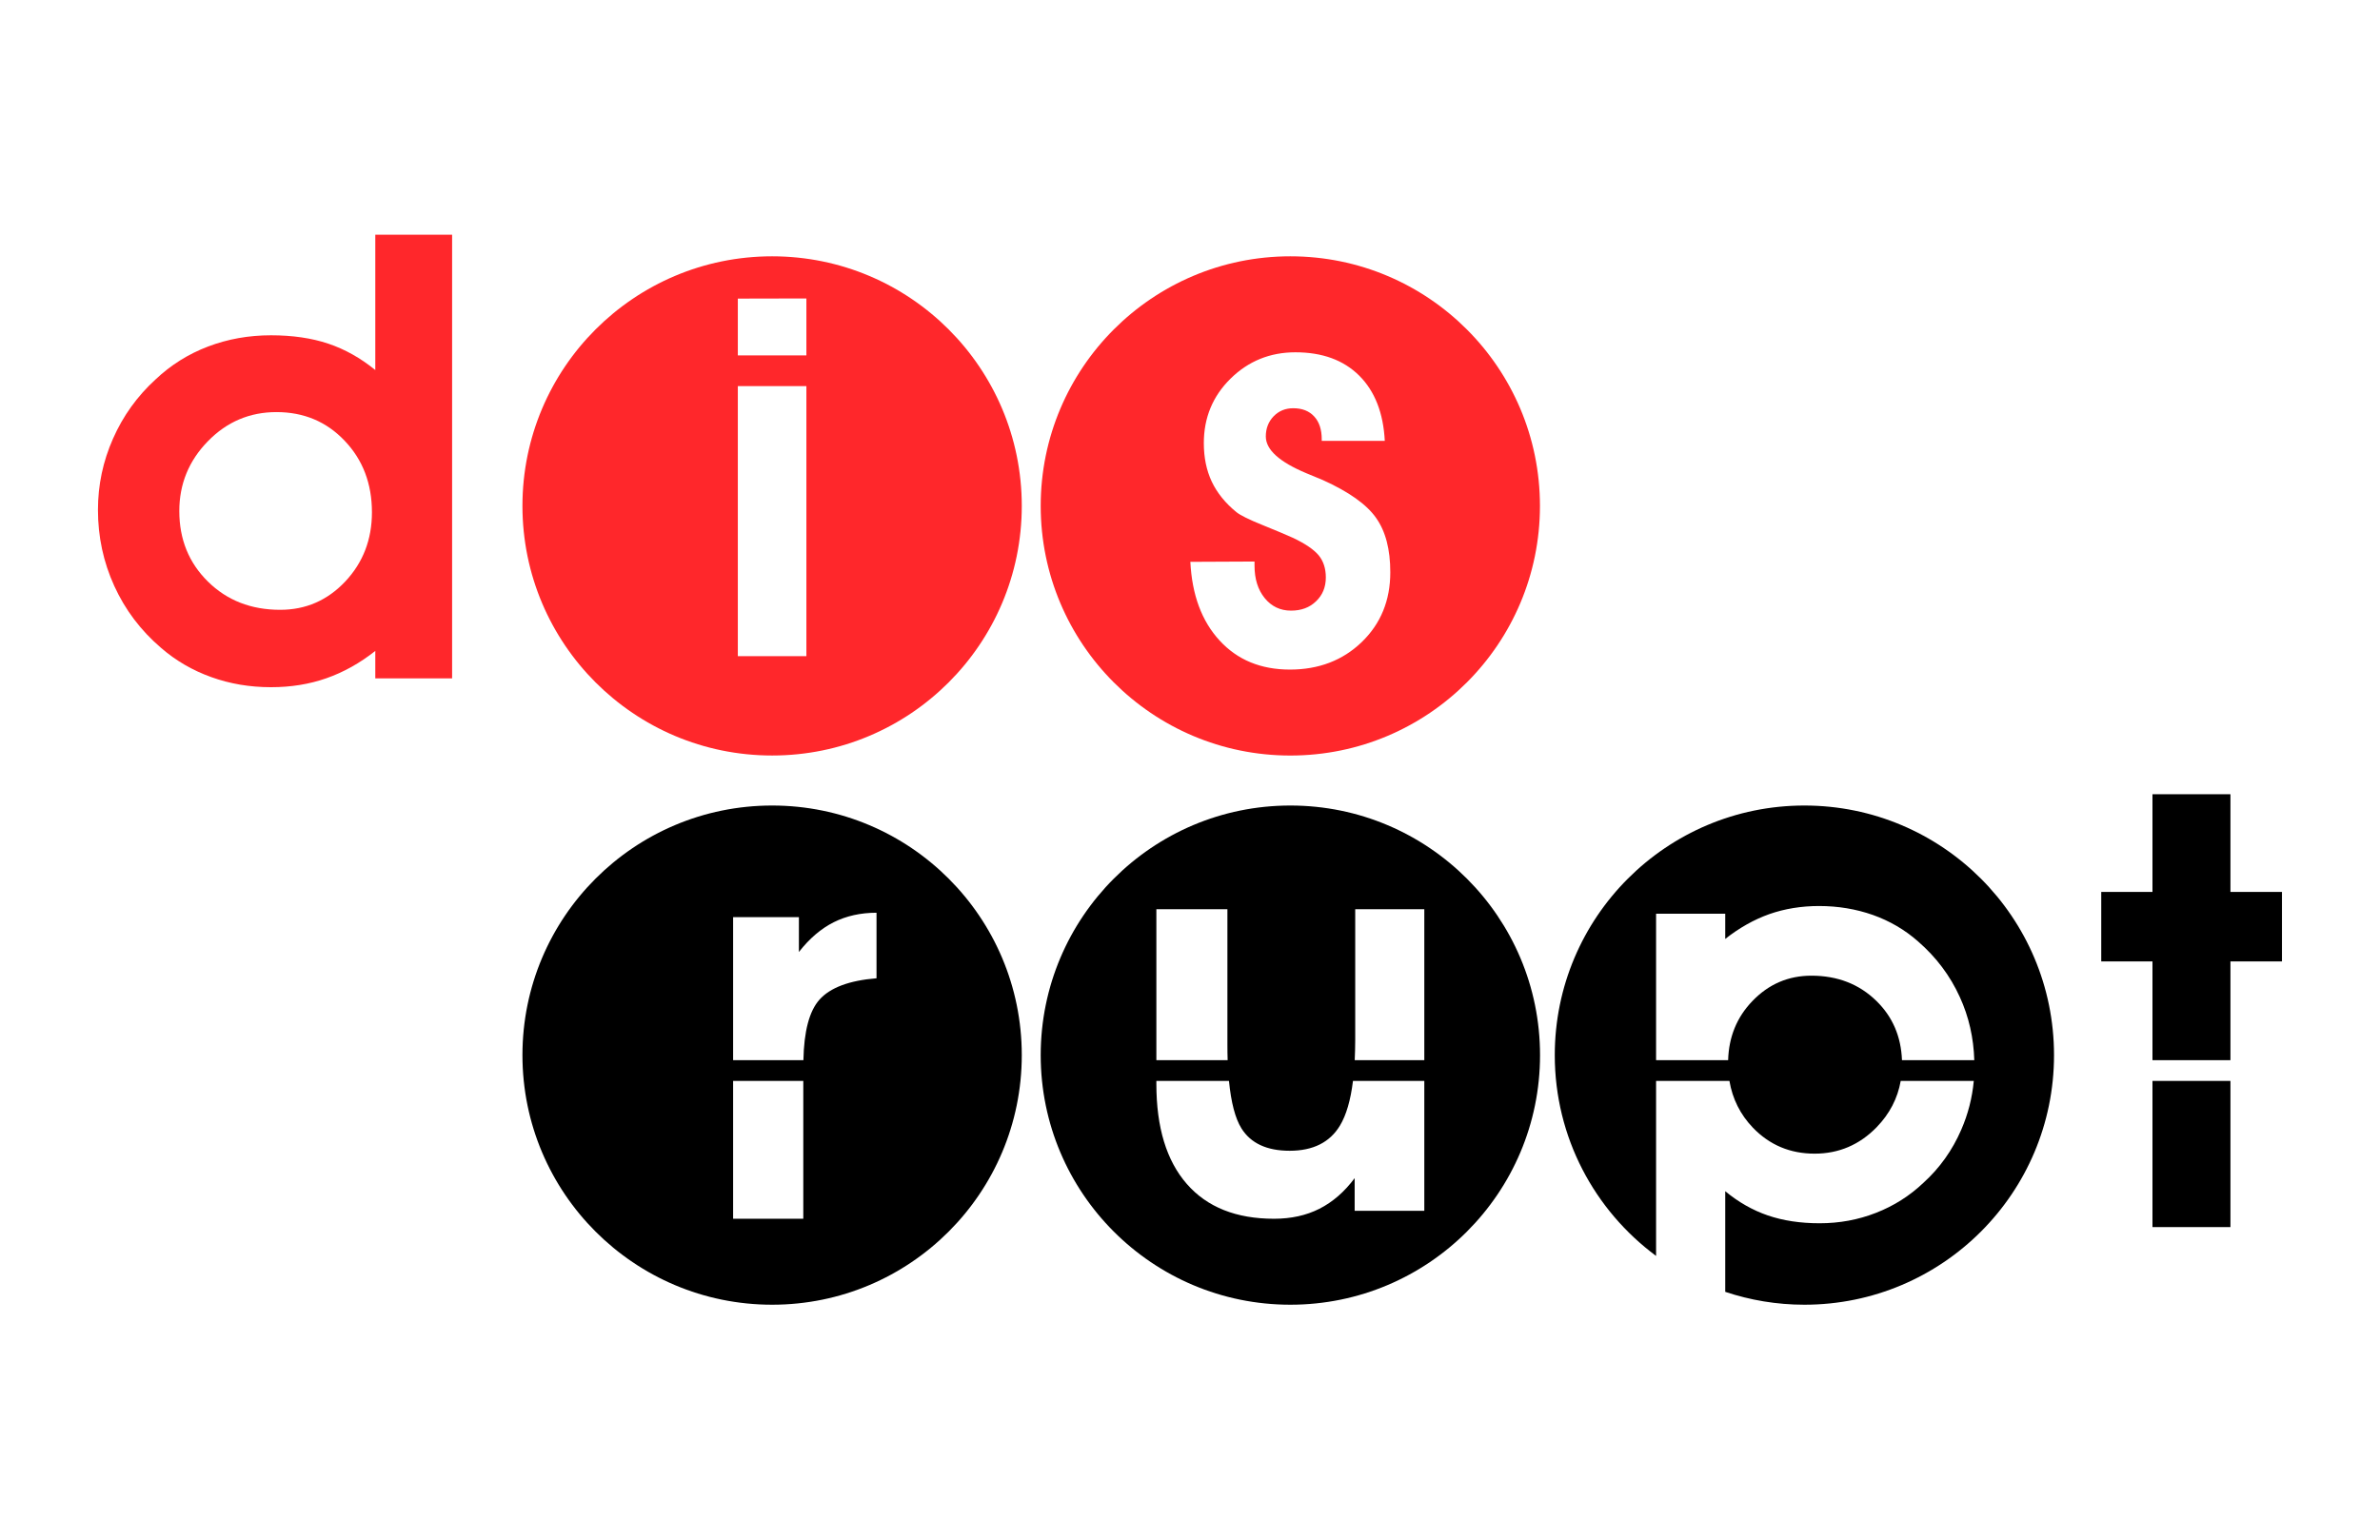
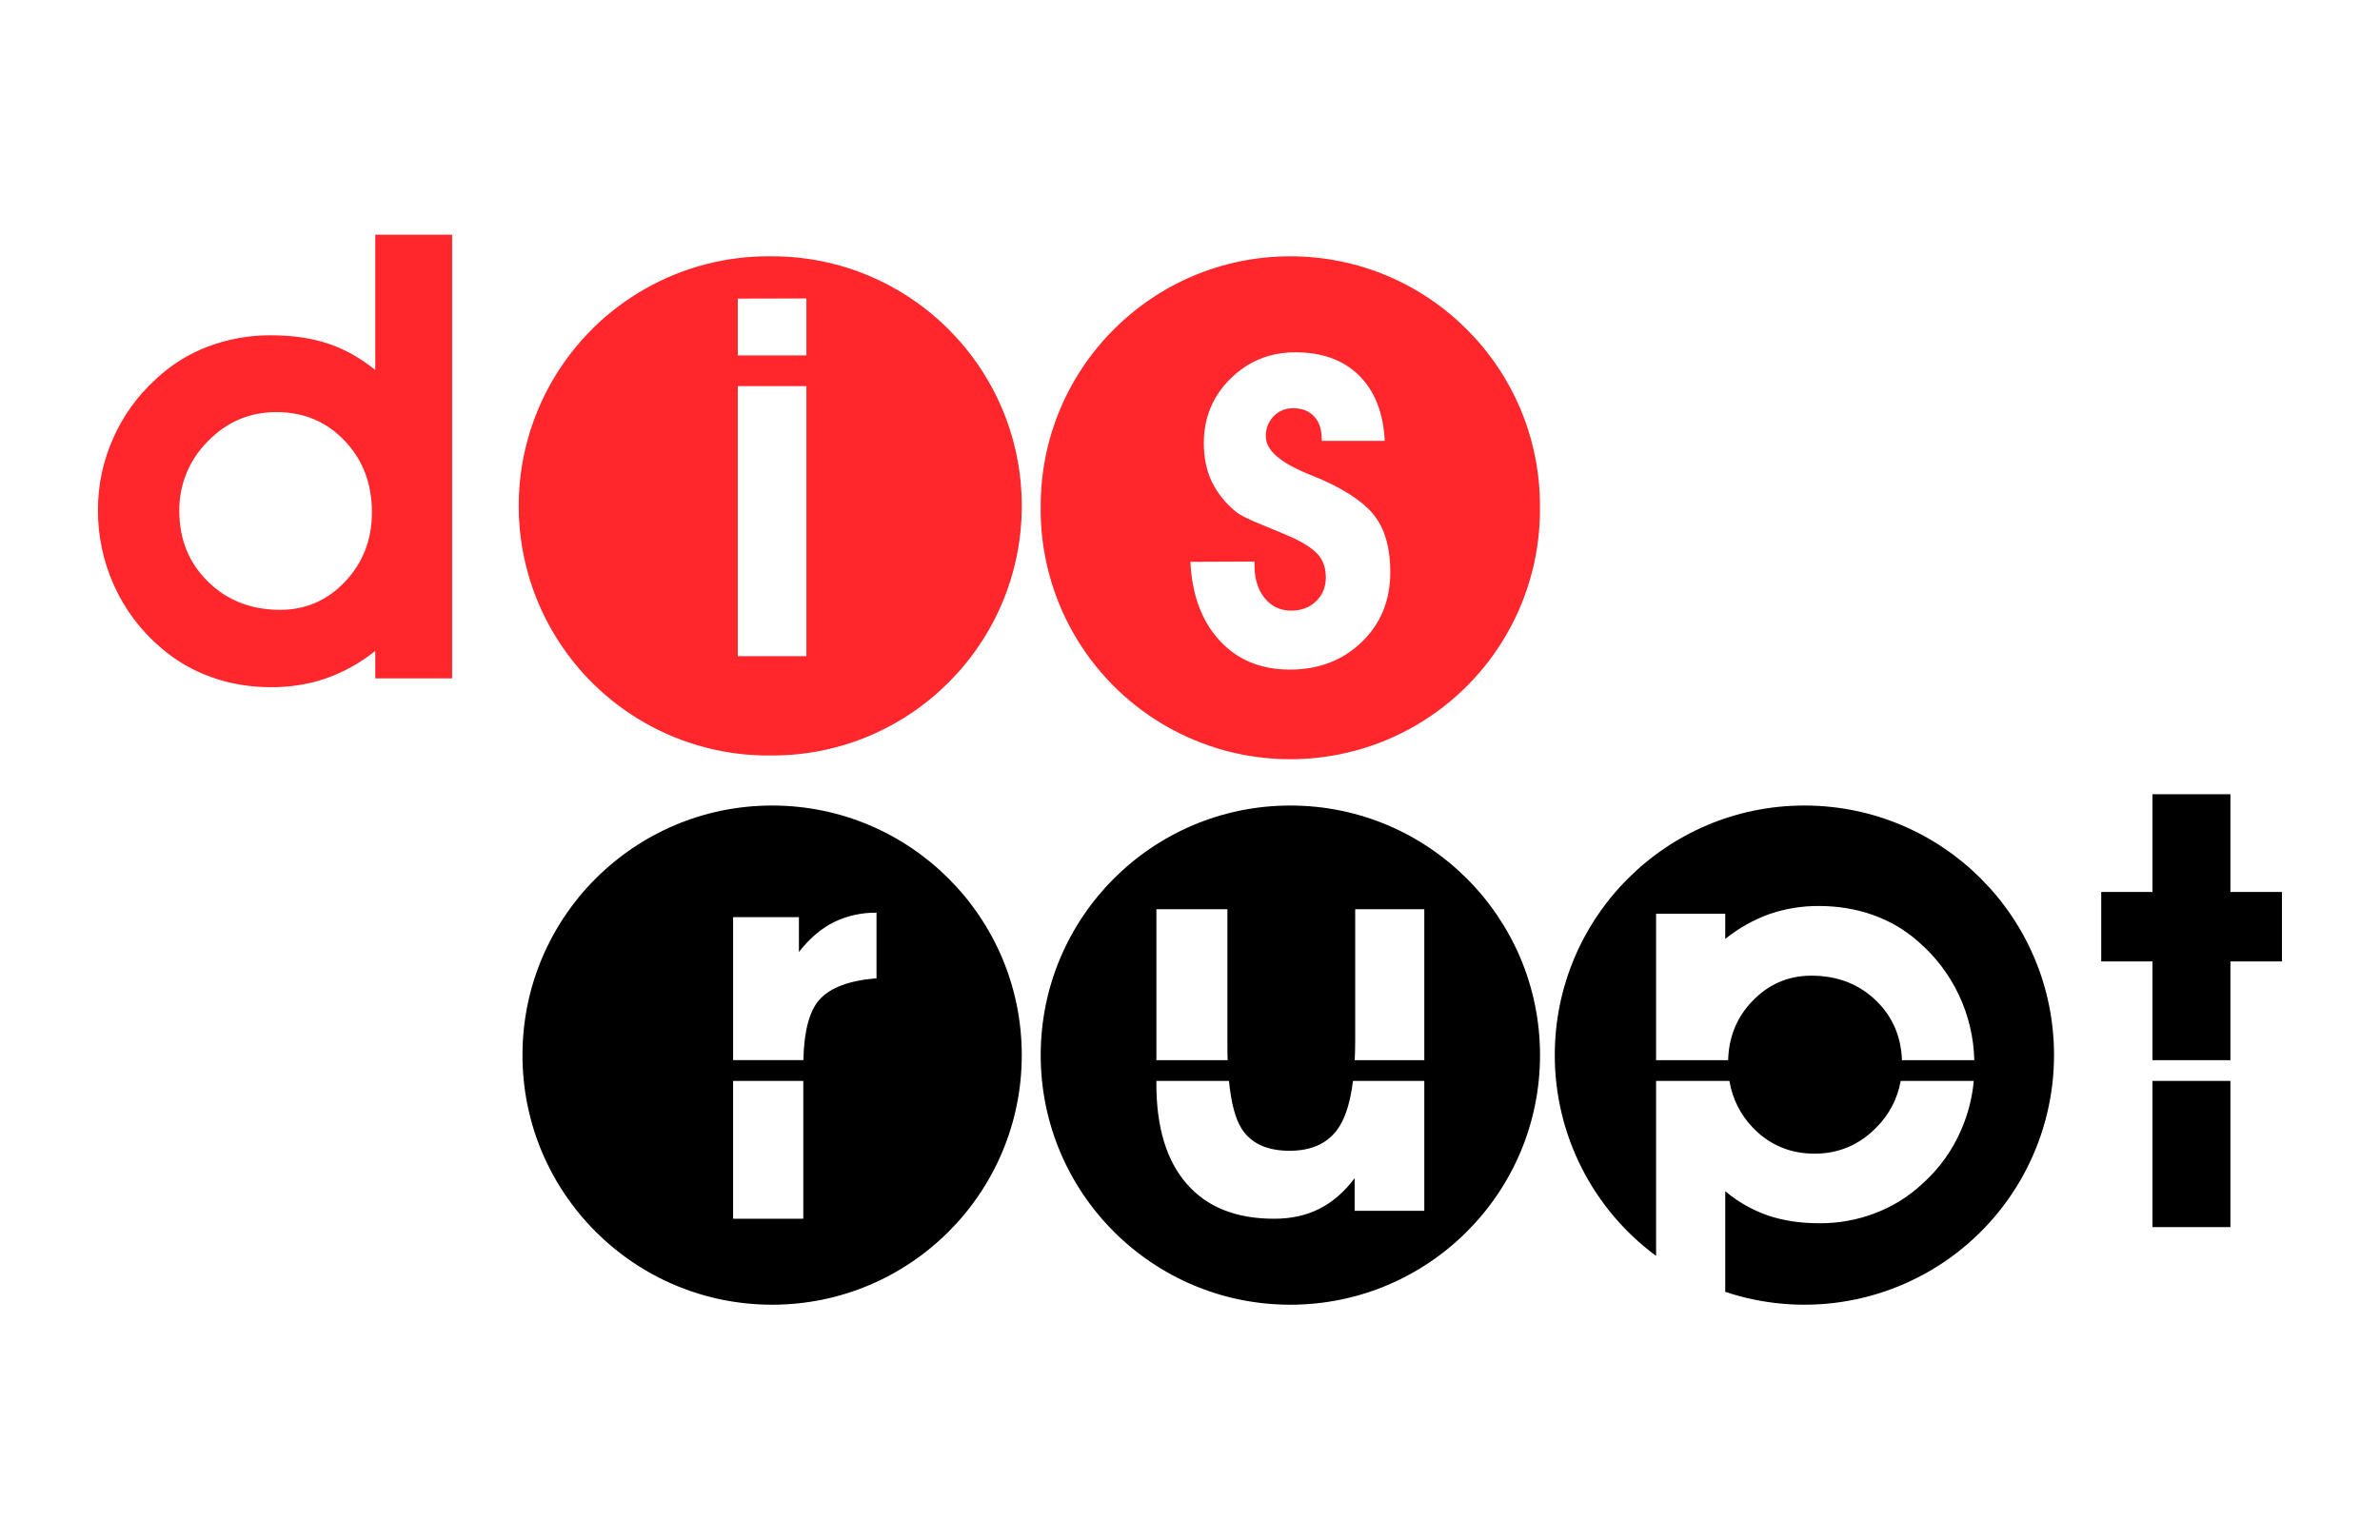
- <svg xmlns="http://www.w3.org/2000/svg" width="100%" height="100%" viewBox="0 0 85 55" version="1.1" xml:space="preserve" style="fill-rule:evenodd;clip-rule:evenodd;stroke-linejoin:round;stroke-miterlimit:1.414;">
-   <g transform="matrix(1,0,0,1,-7017,-1889)">
-     <g id="Artboard8" transform="matrix(0.833413,0,0,0.891877,1168.94,766.359)">
-       <rect x="7017" y="1258.74" width="101.99" height="61.668" style="fill:none;" />
-       <g id="logo" transform="matrix(0.15158,0,0,0.141644,5630.2,1254.27)">
-         <g transform="matrix(8.33333,0,0,8.33333,4979.63,0)">
-           <path d="M512.939,21.171C512.939,20.199 512.631,19.389 512.011,18.74C511.396,18.093 510.626,17.77 509.701,17.77C508.793,17.77 508.015,18.099 507.371,18.762C506.726,19.423 506.404,20.212 506.404,21.129C506.404,22.087 506.728,22.885 507.377,23.523C508.023,24.16 508.841,24.479 509.826,24.479C510.695,24.479 511.429,24.159 512.034,23.518C512.636,22.878 512.939,22.095 512.939,21.171M513.053,16.343L513.053,11.752L515.659,11.752L515.659,26.806L513.053,26.806L513.053,25.874C512.53,26.289 511.976,26.597 511.398,26.8C510.818,27.004 510.191,27.105 509.515,27.105C508.798,27.105 508.123,26.991 507.49,26.763C506.855,26.536 506.287,26.206 505.785,25.771C505.093,25.179 504.566,24.478 504.197,23.668C503.828,22.858 503.644,21.997 503.644,21.088C503.644,20.247 503.814,19.441 504.156,18.669C504.496,17.898 504.978,17.229 505.597,16.663C506.115,16.173 506.707,15.801 507.377,15.546C508.044,15.292 508.757,15.164 509.515,15.164C510.246,15.164 510.894,15.259 511.459,15.448C512.025,15.638 512.554,15.936 513.053,16.343" style="fill:rgb(255,39,43);fill-rule:nonzero;" />
-         </g>
-         <g transform="matrix(8.33333,0,0,8.33333,4979.63,0)">
-           <path d="M527.678,15.846L525.352,15.846L525.352,13.919L527.678,13.914L527.678,15.846ZM527.678,26.052L525.352,26.052L525.352,16.888L527.678,16.888L527.678,26.052ZM526.516,12.484C521.836,12.484 518.045,16.277 518.045,20.953C518.045,25.631 521.836,29.423 526.516,29.423C531.194,29.423 534.985,25.631 534.985,20.953C534.985,16.277 531.194,12.484 526.516,12.484" style="fill:rgb(255,39,43);fill-rule:nonzero;" />
-         </g>
-         <g transform="matrix(8.33333,0,0,8.33333,4979.63,0)">
-           <path d="M546.52,25.572C545.874,26.195 545.061,26.507 544.082,26.507C543.096,26.507 542.3,26.179 541.696,25.521C541.09,24.863 540.76,23.973 540.704,22.851L542.881,22.841L542.881,22.981C542.881,23.433 542.997,23.801 543.227,24.083C543.456,24.364 543.754,24.507 544.12,24.507C544.467,24.507 544.75,24.402 544.968,24.19C545.189,23.98 545.3,23.709 545.3,23.38C545.3,23.077 545.218,22.827 545.059,22.632C544.896,22.436 544.61,22.239 544.194,22.041C543.957,21.934 543.61,21.788 543.151,21.602C542.692,21.417 542.399,21.271 542.268,21.166C541.889,20.857 541.61,20.509 541.43,20.129C541.25,19.746 541.161,19.312 541.161,18.822C541.161,17.96 541.463,17.23 542.067,16.635C542.672,16.04 543.406,15.741 544.268,15.741C545.18,15.741 545.901,16.005 546.432,16.532C546.961,17.059 547.252,17.798 547.3,18.747L545.161,18.747L545.161,18.691C545.161,18.363 545.077,18.104 544.905,17.918C544.735,17.733 544.499,17.639 544.194,17.639C543.925,17.639 543.706,17.731 543.528,17.913C543.352,18.097 543.264,18.325 543.264,18.597C543.264,19.045 543.721,19.46 544.641,19.845C544.883,19.943 545.067,20.022 545.198,20.076C546.079,20.474 546.682,20.901 547.002,21.357C547.327,21.813 547.487,22.427 547.487,23.204C547.487,24.159 547.165,24.948 546.52,25.572M544.096,12.484C539.418,12.484 535.627,16.277 535.627,20.953C535.627,25.632 539.418,29.424 544.096,29.424C548.774,29.424 552.564,25.632 552.564,20.953C552.564,16.277 548.774,12.484 544.096,12.484" style="fill:rgb(255,39,43);fill-rule:nonzero;" />
-         </g>
-         <g transform="matrix(8.33333,0,0,8.33333,4979.63,0)">
-           <path d="M530.057,36.982C529.133,37.057 528.487,37.298 528.121,37.708C527.776,38.095 527.596,38.781 527.577,39.76L525.192,39.76L525.192,34.907L527.424,34.907L527.424,36.09C527.784,35.629 528.178,35.295 528.606,35.08C529.034,34.866 529.518,34.758 530.057,34.758L530.057,36.982ZM527.573,45.142L525.192,45.142L525.192,40.465L527.573,40.465L527.573,45.142ZM526.516,31.12C521.836,31.12 518.045,34.912 518.045,39.59C518.045,44.266 521.836,48.059 526.516,48.059C531.194,48.059 534.985,44.266 534.985,39.59C534.985,34.912 531.194,31.12 526.516,31.12" style="fill:black;fill-rule:nonzero;" />
-         </g>
-         <g transform="matrix(8.33333,0,0,8.33333,4979.63,0)">
-           <path d="M548.641,39.761L546.28,39.761C546.289,39.543 546.297,39.318 546.297,39.076L546.297,34.638L548.641,34.638L548.641,39.761ZM548.641,44.873L546.278,44.873L546.278,43.764C545.93,44.23 545.532,44.575 545.082,44.803C544.633,45.03 544.12,45.142 543.543,45.142C542.258,45.142 541.272,44.749 540.584,43.961C539.895,43.173 539.551,42.041 539.551,40.565L539.551,40.465L542.014,40.465C542.086,41.195 542.225,41.734 542.436,42.073C542.752,42.58 543.297,42.835 544.073,42.835C544.866,42.835 545.436,42.55 545.78,41.979C545.993,41.626 546.141,41.121 546.221,40.465L548.641,40.465L548.641,44.873ZM539.551,34.638L541.961,34.638L541.961,39.235C541.961,39.417 541.963,39.592 541.969,39.761L539.551,39.761L539.551,34.638ZM544.096,31.12C539.418,31.12 535.627,34.912 535.627,39.591C535.627,44.267 539.418,48.059 544.096,48.059C548.774,48.059 552.567,44.267 552.567,39.591C552.567,34.912 548.774,31.12 544.096,31.12" style="fill:black;fill-rule:nonzero;" />
-         </g>
-         <g transform="matrix(8.33333,0,0,8.33333,4979.63,0)">
-           <path d="M564.846,39.761C564.815,38.961 564.53,38.289 563.977,37.75C563.393,37.179 562.658,36.894 561.772,36.894C560.991,36.894 560.323,37.181 559.772,37.754C559.242,38.304 558.971,38.973 558.948,39.761L556.504,39.761L556.504,34.792L558.85,34.792L558.85,35.647C559.328,35.269 559.828,34.989 560.348,34.804C560.869,34.622 561.432,34.53 562.033,34.53C562.678,34.53 563.285,34.632 563.858,34.833C564.426,35.035 564.94,35.333 565.391,35.731C566.006,36.265 566.479,36.894 566.809,37.62C567.117,38.292 567.276,39.007 567.299,39.761L564.846,39.761ZM561.535,31.12C556.858,31.12 553.067,34.912 553.067,39.591C553.067,42.384 554.42,44.86 556.504,46.403L556.504,40.465L558.992,40.465C559.096,41.078 559.362,41.607 559.789,42.053C560.356,42.64 561.051,42.933 561.883,42.933C562.701,42.933 563.403,42.634 563.983,42.039C564.426,41.584 564.698,41.058 564.803,40.465L567.282,40.465C567.229,41.038 567.088,41.591 566.856,42.123C566.555,42.818 566.129,43.416 565.578,43.918C565.108,44.365 564.569,44.706 563.963,44.942C563.36,45.178 562.721,45.295 562.051,45.295C561.399,45.295 560.817,45.207 560.297,45.03C559.78,44.853 559.297,44.579 558.85,44.207L558.85,47.622C559.694,47.904 560.596,48.059 561.535,48.059C566.213,48.059 570.004,44.267 570.004,39.591C570.004,34.912 566.213,31.12 561.535,31.12" style="fill:black;fill-rule:nonzero;" />
-         </g>
-         <g transform="matrix(8.33333,0,0,8.33333,4979.63,0)">
-           <rect x="573.344" y="40.465" width="2.645" height="4.96" style="fill:black;fill-rule:nonzero;" />
-         </g>
-         <g transform="matrix(8.33333,0,0,8.33333,4979.63,0)">
-           <path d="M573.344,39.761L575.989,39.761L575.989,36.41L577.737,36.41L577.737,34.052L575.989,34.052L575.989,30.737L573.344,30.737L573.344,34.052L571.606,34.052L571.606,36.41L573.344,36.41L573.344,39.761Z" style="fill:black;fill-rule:nonzero;" />
-         </g>
-       </g>
-     </g>
-   </g>
+ <svg xmlns="http://www.w3.org/2000/svg" viewBox="0 0 85 55" fill-rule="evenodd" clip-rule="evenodd" stroke-linejoin="round" stroke-miterlimit="1.414">
+   <path fill="none" d="M-.001 0h85v55h-85z" />
+   <path d="M13.283 18.301c0-1.023-.324-1.876-.977-2.56-.647-.68-1.458-1.02-2.432-1.02-.955 0-1.774.346-2.452 1.044a3.443 3.443 0 0 0-1.018 2.492c0 1.008.34 1.849 1.024 2.52.68.67 1.541 1.007 2.578 1.007.915 0 1.688-.337 2.324-1.012.634-.674.953-1.498.953-2.47m.12-5.083V8.385h2.744v15.848h-2.744v-.98a5.996 5.996 0 0 1-1.742.974c-.61.215-1.27.321-1.982.321-.755 0-1.466-.12-2.132-.36a5.584 5.584 0 0 1-1.795-1.044A6.339 6.339 0 0 1 4.08 20.93a6.478 6.478 0 0 1-.582-2.716c0-.886.179-1.734.539-2.547a6.252 6.252 0 0 1 1.517-2.112 5.593 5.593 0 0 1 1.874-1.176 6.273 6.273 0 0 1 2.25-.402c.77 0 1.452.1 2.047.3.596.2 1.153.513 1.678.942M28.8 12.695h-2.45v-2.028l2.45-.006v2.034zm0 10.745h-2.45v-9.648h2.45v9.648zM27.576 9.156a8.917 8.917 0 1 0 0 17.832 8.916 8.916 0 0 0 8.916-8.916 8.916 8.916 0 0 0-8.916-8.916M48.635 22.934c-.68.656-1.536.985-2.566.985-1.038 0-1.876-.346-2.512-1.038-.638-.693-.986-1.63-1.044-2.811l2.291-.01v.147c0 .475.122.863.365 1.16.24.296.554.446.94.446.365 0 .663-.11.892-.334.233-.22.35-.506.35-.852 0-.32-.086-.583-.254-.788-.171-.206-.472-.414-.91-.622-.25-.113-.615-.266-1.098-.462-.484-.195-.792-.349-.93-.46a3.163 3.163 0 0 1-.882-1.09c-.19-.404-.283-.86-.283-1.377 0-.907.318-1.676.953-2.302.637-.626 1.41-.941 2.317-.941.96 0 1.72.278 2.279.832.556.555.863 1.333.913 2.332h-2.251v-.059c0-.345-.089-.618-.27-.813-.179-.195-.427-.294-.748-.294a.937.937 0 0 0-.702.288 1.001 1.001 0 0 0-.277.72c0 .472.48.909 1.45 1.314.254.103.448.187.586.243.927.42 1.562.869 1.899 1.349.342.48.51 1.126.51 1.944 0 1.006-.339 1.836-1.018 2.493M46.083 9.156a8.916 8.916 0 0 0-8.915 8.916 8.916 8.916 0 1 0 17.83 0 8.915 8.915 0 0 0-8.915-8.916" fill="#ff272b" fill-rule="nonzero" />
+   <path d="M31.304 34.946c-.973.079-1.653.333-2.038.764-.363.408-.553 1.13-.573 2.16h-2.51v-5.108h2.35v1.245c.378-.485.793-.837 1.243-1.063a3.37 3.37 0 0 1 1.528-.34v2.342zm-2.615 8.59h-2.507v-4.923h2.507v4.923zm-1.113-14.761a8.916 8.916 0 1 0 0 17.832 8.916 8.916 0 0 0 8.916-8.915 8.916 8.916 0 0 0-8.916-8.917M50.868 37.872h-2.485c.01-.23.017-.467.017-.722v-4.672h2.468v5.394zm0 5.381H48.38v-1.167c-.366.49-.785.854-1.259 1.094-.472.239-1.012.356-1.62.356-1.353 0-2.39-.413-3.115-1.243-.725-.83-1.087-2.021-1.087-3.575v-.105h2.593c.075.768.222 1.336.444 1.693.333.533.906.802 1.723.802.835 0 1.435-.3 1.797-.901.224-.372.38-.904.464-1.594h2.548v4.64zm-9.57-10.775h2.538v4.84c0 .191.002.376.008.554H41.3v-5.394zm4.785-3.703a8.916 8.916 0 0 0-8.915 8.918 8.915 8.915 0 0 0 8.915 8.914c4.925 0 8.918-3.992 8.918-8.914a8.918 8.918 0 0 0-8.918-8.918M67.928 37.872c-.033-.843-.333-1.55-.915-2.117-.615-.602-1.389-.902-2.321-.902-.823 0-1.526.303-2.106.906-.558.579-.843 1.283-.867 2.113h-2.573V32.64h2.47v.9a5.526 5.526 0 0 1 1.577-.888 5.349 5.349 0 0 1 1.773-.288c.68 0 1.318.107 1.922.319.598.212 1.139.526 1.613.945a5.772 5.772 0 0 1 2.01 4.243h-2.583zm-3.486-9.097c-4.924 0-8.914 3.992-8.914 8.918a8.905 8.905 0 0 0 3.618 7.17v-6.25h2.619c.11.645.39 1.202.839 1.672.597.617 1.329.926 2.204.926.862 0 1.6-.315 2.211-.941a3.112 3.112 0 0 0 .863-1.657h2.61a5.638 5.638 0 0 1-.448 1.745 5.46 5.46 0 0 1-1.346 1.89c-.494.47-1.062.83-1.7 1.078a5.48 5.48 0 0 1-2.013.371c-.686 0-1.299-.092-1.846-.278a4.803 4.803 0 0 1-1.523-.867v3.595a8.915 8.915 0 0 0 11.742-8.455 8.916 8.916 0 0 0-8.916-8.917M76.874 38.613h2.784v5.221h-2.784zM76.874 37.872h2.784v-3.528h1.84v-2.482h-1.84v-3.49h-2.784v3.49h-1.83v2.482h1.83v3.528z" fill-rule="nonzero" />
</svg>
